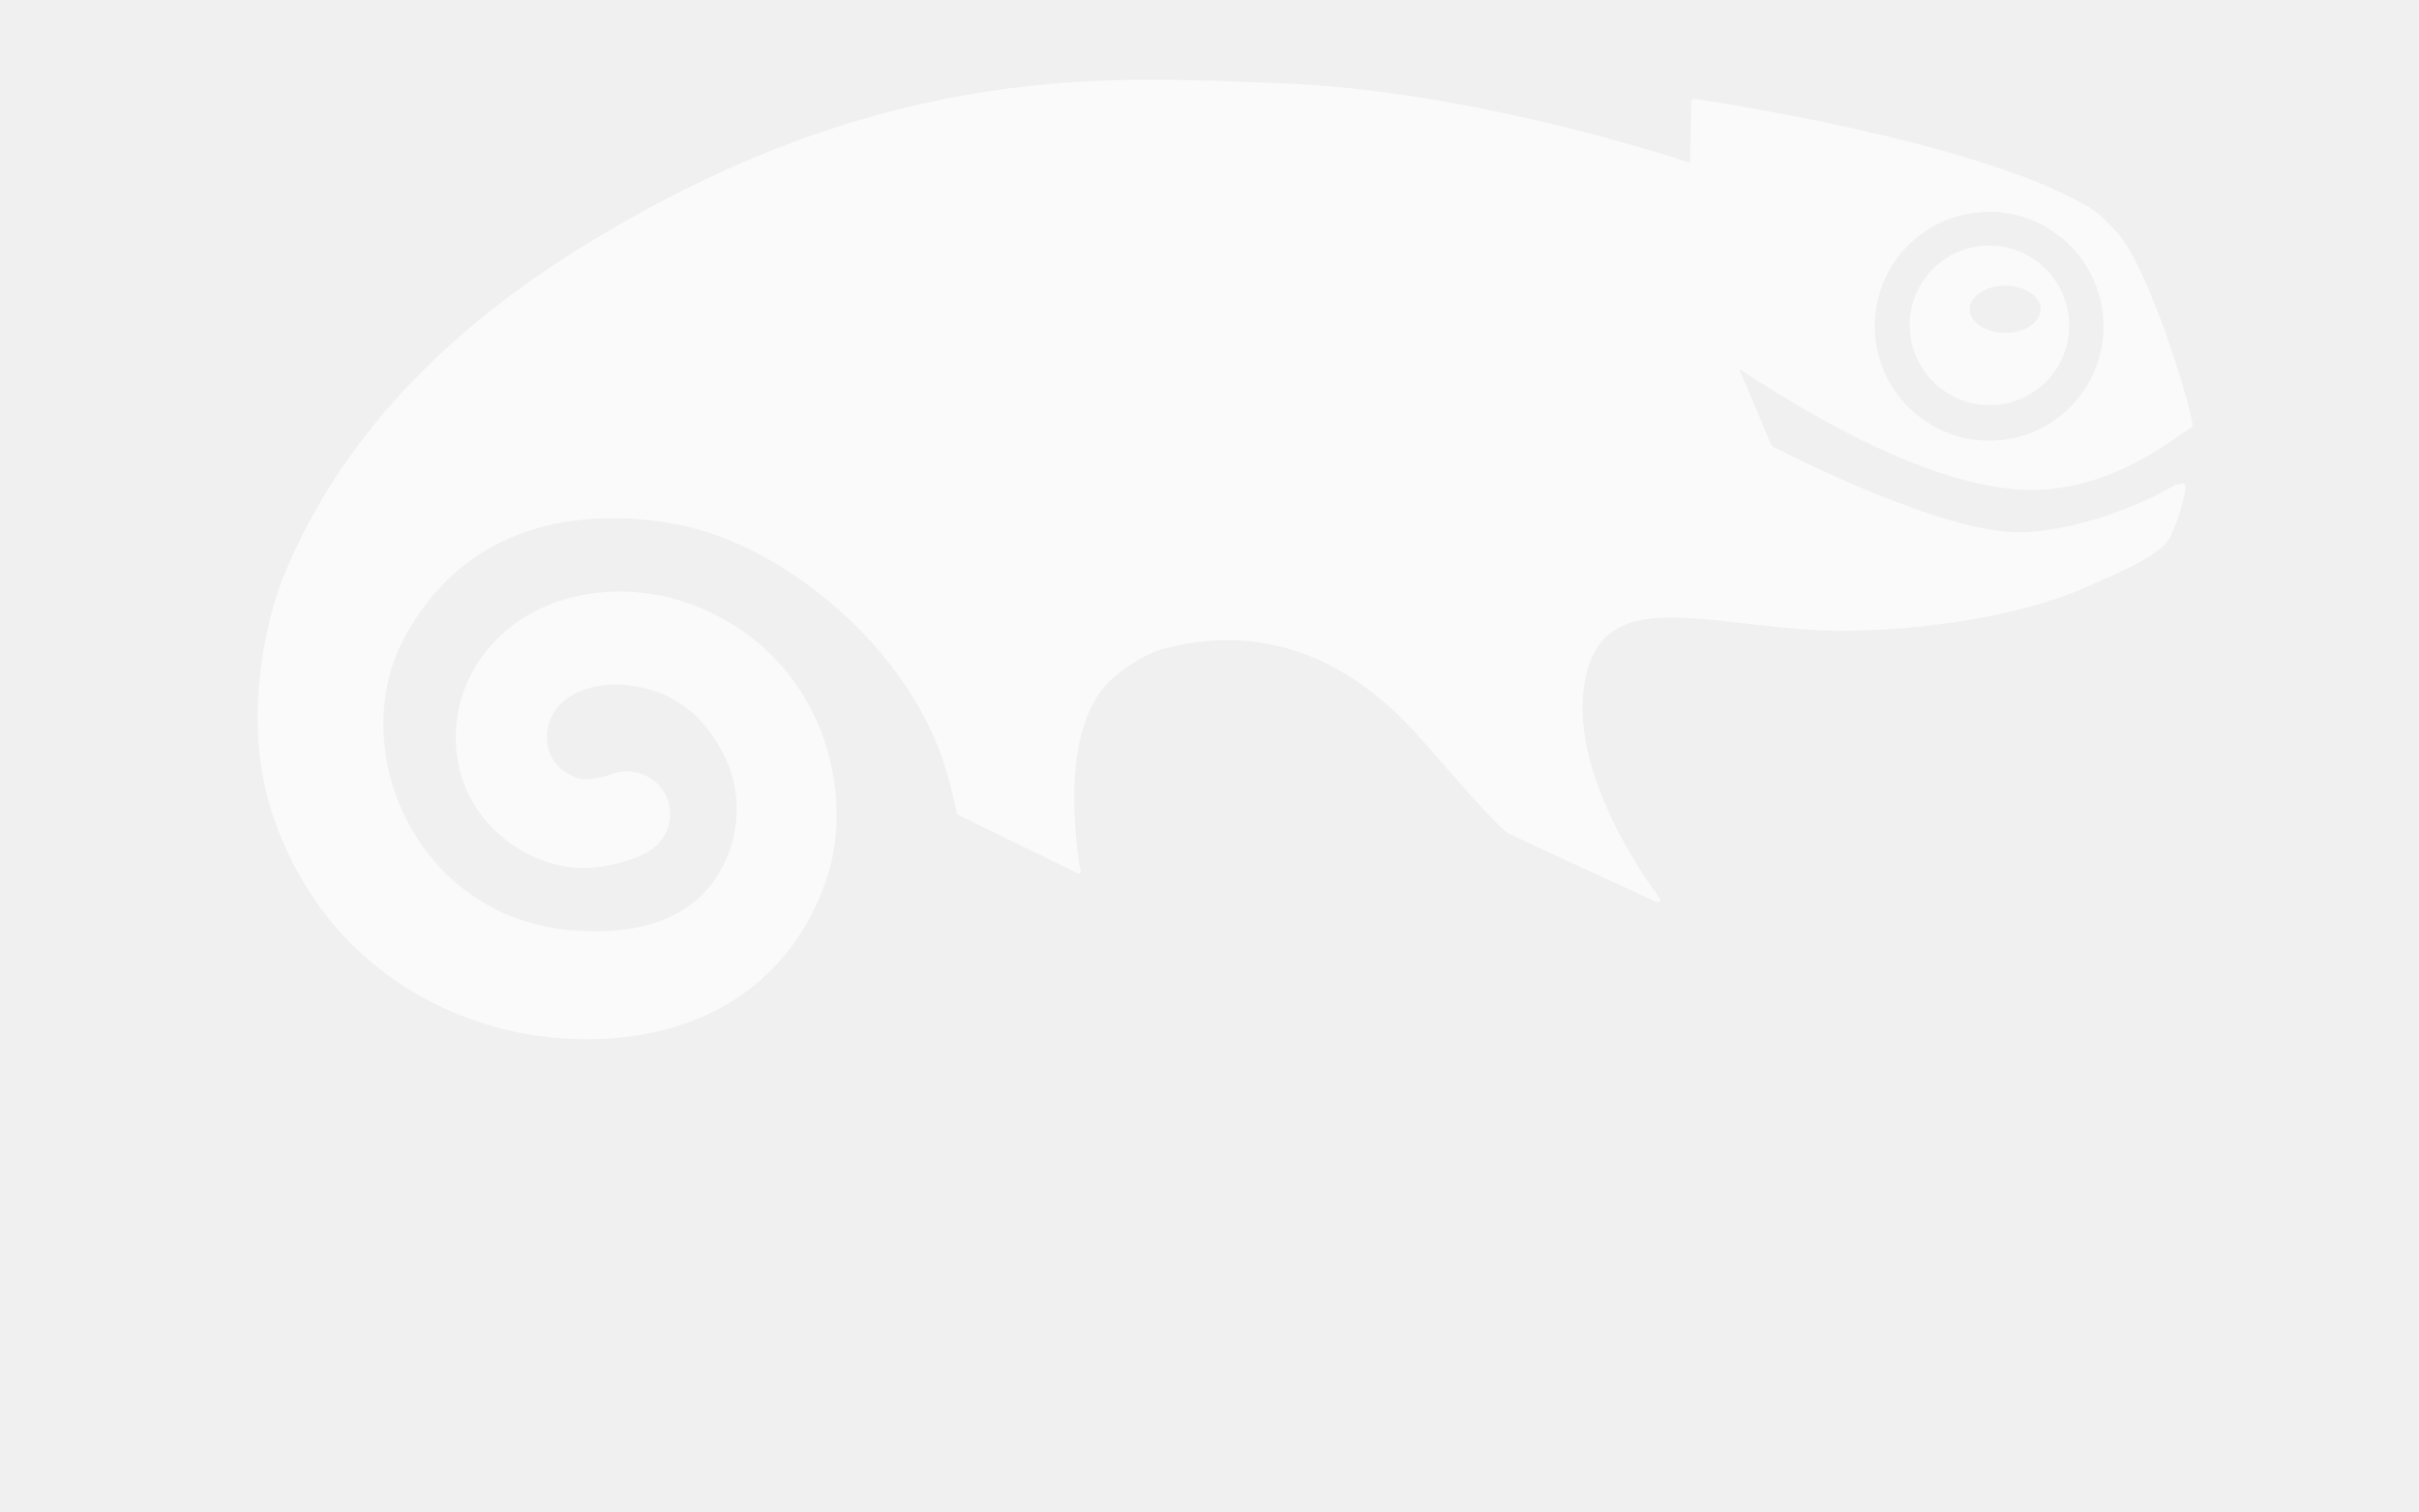
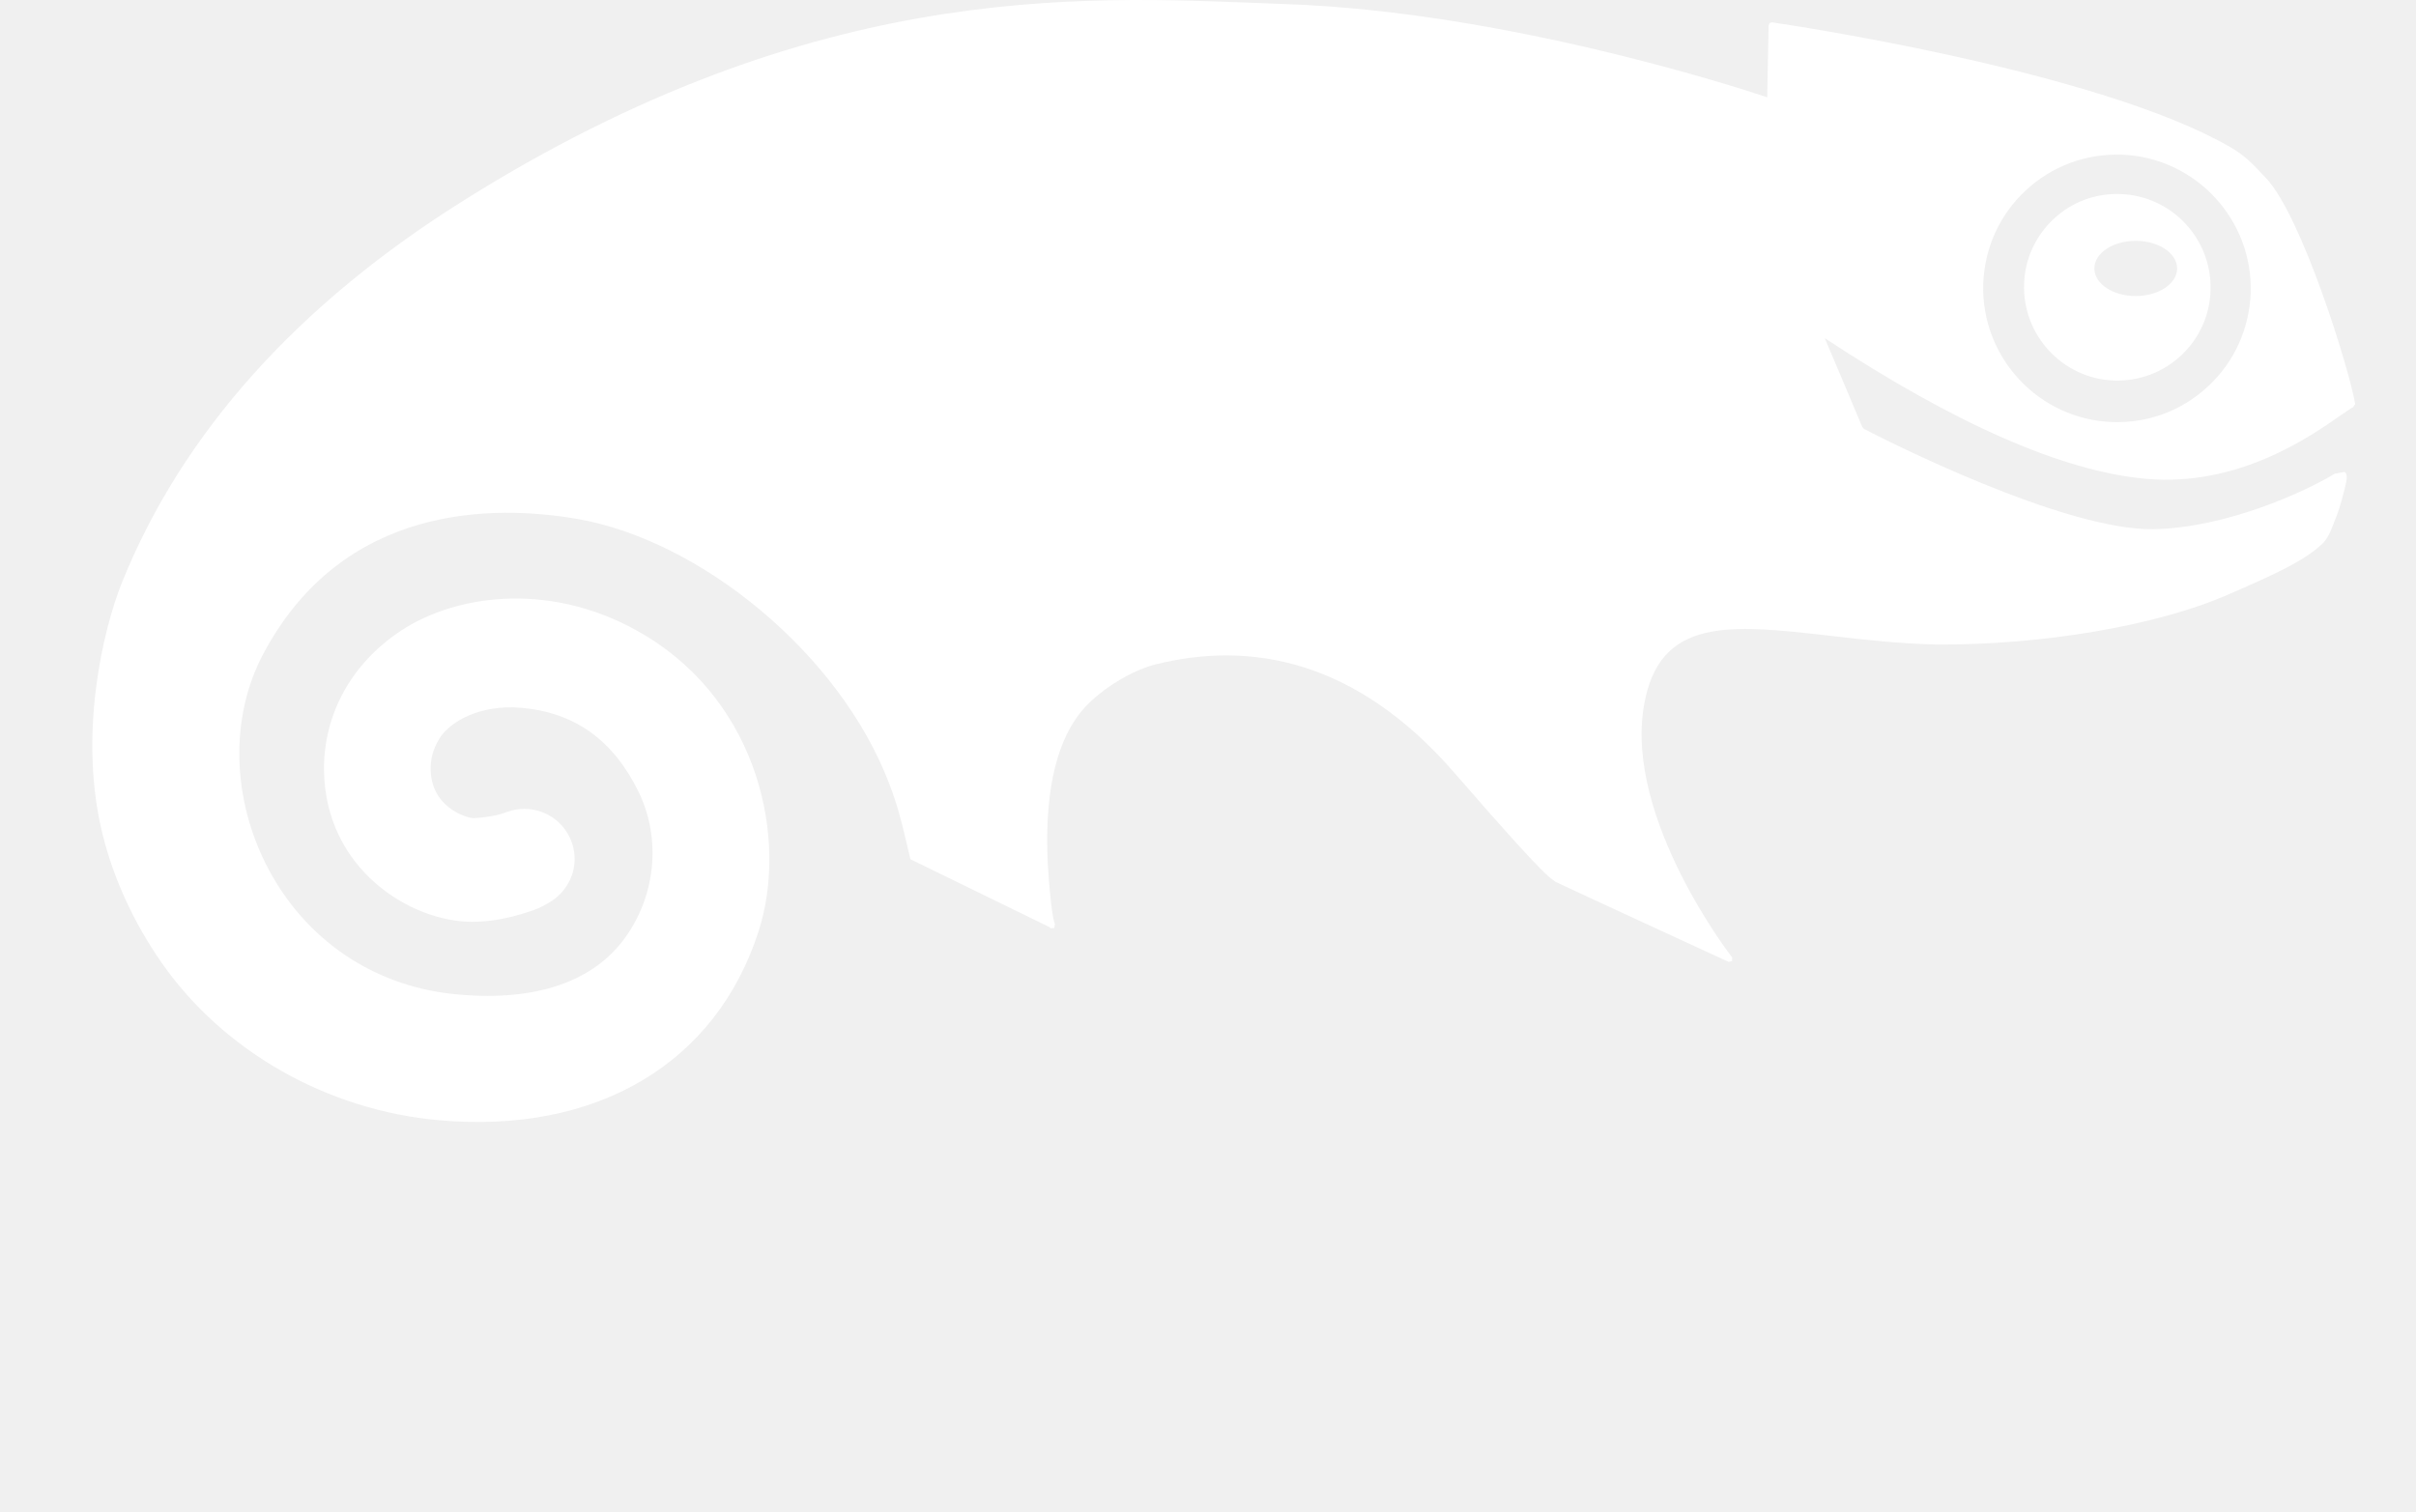
- <svg xmlns="http://www.w3.org/2000/svg" xmlns:xlink="http://www.w3.org/1999/xlink" version="1.1" x="0px" y="0px" width="400" height="250" viewBox="0 0 400 250" enable-background="new 0 0 1920 1200" xml:space="preserve" id="svg2">
-   <defs id="defs41">
-     <linearGradient xlink:href="#linearGradient3623" y2="0" x2="960" y1="1200" x1="960" gradientUnits="userSpaceOnUse" id="linearGradient3629" spreadMethod="pad">
-       <stop id="stop3631" style="stop-color:#669900;stop-opacity:1;" offset="0" />
-       <stop id="stop3633" style="stop-color:#99cc33;stop-opacity:1;" offset="1" />
-     </linearGradient>
-     <linearGradient y2="0" x2="960" y1="1200" x1="960" gradientUnits="userSpaceOnUse" id="linearGradient3623">
-       <stop id="stop3625" style="stop-color:#006699" offset="0" />
-       <stop id="stop3627" style="stop-color:#3399CC" offset="1" />
-     </linearGradient>
-   </defs>
-   <rect style="opacity:1;fill:none;fill-opacity:1" id="rect3027" width="421.179" height="259.123" x="-8.749" y="-1.208" />
-   <path clip-rule="evenodd" d="m 329.417,40.624 c -3.535,-0.127 -6.887,1.122 -9.449,3.524 -2.562,2.402 -4.073,5.657 -4.18,9.181 -0.245,7.282 5.457,13.409 12.722,13.677 3.533,0.107 6.902,-1.144 9.479,-3.545 2.573,-2.414 4.052,-5.67 4.165,-9.181 0.243,-7.282 -5.457,-13.398 -12.737,-13.656 z m 2.155,14.424 c -3.236,0 -5.85,-1.751 -5.85,-3.897 0,-2.167 2.614,-3.908 5.85,-3.908 3.236,0 5.857,1.741 5.857,3.908 0,2.148 -2.622,3.897 -5.857,3.897 z m 28.991,16.868 c 0.86,-0.567 1.491,-1.037 1.756,-1.142 l 0.286,-0.448 C 361.88,65.757 355.069,43.603 349.918,38.277 348.498,36.826 347.362,35.396 345.06,34.049 326.425,23.19 282.214,16.636 280.143,16.337 l -0.352,0.097 -0.133,0.32 c 0,0 -0.17,9.16 -0.197,10.185 C 274.947,25.422 242.123,14.82 211.353,13.753 185.259,12.835 147.258,9.461 96.903,40.423 l -1.489,0.927 C 71.723,56.128 55.366,74.35 46.816,95.521 44.135,102.184 40.528,117.216 44.103,131.362 c 1.539,6.183 4.41,12.396 8.28,17.958 8.749,12.567 23.429,20.905 39.235,22.313 22.319,1.996 39.219,-8.028 45.229,-26.798 4.133,-12.951 0,-31.953 -15.844,-41.647 -12.887,-7.891 -26.744,-6.097 -34.783,-0.779 -6.973,4.623 -10.923,11.808 -10.853,19.699 0.161,13.997 12.218,21.437 20.888,21.459 2.519,0 5.048,-0.438 7.9,-1.367 1.015,-0.309 1.97,-0.693 3.022,-1.344 l 0.33,-0.193 0.208,-0.139 -0.069,0.041 c 1.976,-1.346 3.165,-3.535 3.165,-5.884 0,-0.64 -0.09,-1.29 -0.273,-1.944 -1.024,-3.545 -4.526,-5.689 -8.155,-5.028 l -0.491,0.116 -0.663,0.202 -0.962,0.331 c -1.996,0.491 -3.49,0.534 -3.811,0.545 -1.015,-0.066 -6.005,-1.56 -6.005,-7.026 v -0.075 c 0,-2.007 0.805,-3.416 1.249,-4.185 1.552,-2.434 5.803,-4.824 11.546,-4.324 7.537,0.652 12.971,4.517 16.57,11.808 3.341,6.779 2.466,15.117 -2.253,21.225 -4.687,6.052 -13.031,8.625 -24.128,7.43 -11.19,-1.238 -20.649,-7.677 -25.948,-17.701 -5.185,-9.799 -5.468,-21.416 -0.732,-30.341 11.327,-21.384 32.723,-21.162 44.454,-19.134 17.36,3.011 37.11,19.025 44.115,37.516 1.131,2.947 1.708,5.284 2.211,7.421 l 0.756,3.193 19.613,9.576 0.257,0.193 0.476,-0.043 0.086,-0.566 c -0.122,-0.438 -0.406,-0.843 -0.86,-6.331 -0.373,-4.87 -1.131,-18.205 5.582,-24.813 2.607,-2.582 6.578,-4.887 9.715,-5.625 12.855,-3.14 27.929,-0.974 42.181,15.523 7.378,8.52 10.975,12.406 12.78,14.145 l 0.629,0.567 0.742,0.554 c 0.592,0.322 24.508,11.34 24.508,11.34 l 0.492,-0.118 0,-0.511 c -0.159,-0.182 -15.16,-19.568 -12.49,-35.532 2.103,-12.715 12.222,-11.563 26.219,-9.983 4.569,0.534 9.771,1.131 15.156,1.251 15.037,0.096 31.234,-2.681 41.217,-7.048 6.458,-2.807 10.58,-4.676 13.162,-7.024 0.929,-0.77 1.41,-2.019 1.912,-3.363 l 0.352,-0.888 c 0.418,-1.09 1.032,-3.386 1.301,-4.644 0.109,-0.554 0.172,-1.14 -0.223,-1.451 l -1.382,0.257 c -4.384,2.638 -15.342,7.634 -25.586,7.848 -12.72,0.257 -38.327,-12.791 -40.998,-14.179 l -0.257,-0.298 c -0.629,-1.537 -4.474,-10.621 -5.296,-12.542 18.439,12.147 33.732,18.862 45.439,19.898 13.033,1.161 23.191,-5.951 27.53,-8.992 z M 310.012,53.299 c 0.187,-5.05 2.301,-9.737 5.994,-13.175 3.695,-3.449 8.514,-5.232 13.568,-5.071 10.421,0.373 18.609,9.17 18.252,19.579 -0.197,5.05 -2.311,9.737 -5.994,13.164 -3.695,3.468 -8.503,5.251 -13.58,5.08 -10.409,-0.384 -18.587,-9.159 -18.24,-19.577 z" id="path15" style="opacity:0.65;fill:#ffffff;fill-rule:evenodd" />
+ <svg xmlns="http://www.w3.org/2000/svg" version="1.1" id="Layer_1" x="0px" y="0px" width="320" height="200.303" viewBox="0 0 320 200.303" enable-background="new 0 0 792 612" xml:space="preserve">
+   <defs id="defs31">
+ 	
+ 	
+ 	
+ 	
+ 	
+ 	
+ 	
+ </defs>
+   <path style="fill:#ffffff;fill-opacity:1;fill-rule:evenodd" id="path5" d="m 280.857,25.708 c -3.311,-0.119 -6.451,1.051 -8.85,3.301 -2.399,2.25 -3.815,5.298 -3.915,8.599 -0.23,6.821 5.111,12.559 11.916,12.81 3.31,0.1 6.465,-1.07 8.878,-3.32 2.41,-2.261 3.795,-5.311 3.901,-8.599 0.23,-6.819 -5.109,-12.549 -11.93,-12.791 z m 2.02,13.512 c -3.031,0 -5.479,-1.64 -5.479,-3.65 0,-2.029 2.448,-3.66 5.479,-3.66 3.031,0 5.486,1.631 5.486,3.66 -0.002,2.01 -2.457,3.65 -5.486,3.65 z m 27.153,15.799 c 0.805,-0.531 1.396,-0.972 1.645,-1.07 l 0.268,-0.419 c -0.68,-4.279 -7.059,-25.029 -11.884,-30.019 -1.329,-1.359 -2.394,-2.699 -4.55,-3.96 C 278.057,9.379 236.648,3.241 234.708,2.96 l -0.33,0.091 -0.125,0.3 c 0,0 -0.16,8.58 -0.184,9.539 C 229.841,11.47 199.098,1.54 170.278,0.54 145.838,-0.319 110.246,-3.48 63.083,25.52 l -1.394,0.868 C 39.499,40.23 24.179,57.298 16.171,77.127 13.659,83.368 10.281,97.448 13.629,110.696 c 1.442,5.791 4.13,11.611 7.756,16.819 8.194,11.77 21.944,19.58 36.749,20.899 20.904,1.87 36.733,-7.519 42.363,-25.099 3.871,-12.13 0,-29.928 -14.839,-39.008 C 73.587,76.917 60.608,78.597 53.079,83.578 46.547,87.908 42.848,94.638 42.913,102.029 c 0.151,13.11 11.444,20.078 19.564,20.099 2.359,0 4.728,-0.41 7.4,-1.28 0.951,-0.289 1.845,-0.649 2.831,-1.259 l 0.309,-0.181 0.195,-0.13 -0.065,0.039 c 1.85,-1.261 2.964,-3.311 2.964,-5.511 0,-0.6 -0.084,-1.208 -0.256,-1.821 -0.959,-3.32 -4.239,-5.328 -7.638,-4.709 l -0.46,0.109 -0.621,0.189 -0.901,0.31 c -1.87,0.46 -3.269,0.5 -3.569,0.51 -0.951,-0.061 -5.625,-1.461 -5.625,-6.58 v -0.07 c 0,-1.88 0.754,-3.199 1.17,-3.92 1.454,-2.28 5.435,-4.518 10.814,-4.05 7.059,0.61 12.149,4.23 15.52,11.06 3.129,6.349 2.31,14.159 -2.11,19.88 -4.39,5.668 -12.205,8.078 -22.598,6.959 -10.481,-1.159 -19.34,-7.191 -24.303,-16.579 -4.856,-9.178 -5.121,-20.059 -0.686,-28.418 10.609,-20.029 30.649,-19.82 41.637,-17.921 16.26,2.82 34.758,17.819 41.319,35.139 1.059,2.761 1.6,4.949 2.071,6.951 l 0.709,2.99 18.37,8.969 0.24,0.181 0.445,-0.04 0.081,-0.53 c -0.114,-0.41 -0.381,-0.789 -0.805,-5.93 -0.349,-4.562 -1.059,-17.051 5.228,-23.24 2.441,-2.419 6.161,-4.578 9.099,-5.269 12.04,-2.941 26.159,-0.912 39.507,14.539 6.91,7.98 10.279,11.619 11.97,13.249 l 0.589,0.531 0.695,0.519 c 0.554,0.302 22.954,10.621 22.954,10.621 l 0.461,-0.11 0.009,-0.479 c -0.149,-0.17 -14.199,-18.328 -11.698,-33.279 1.97,-11.909 11.447,-10.83 24.558,-9.35 4.279,0.5 9.152,1.059 14.196,1.172 14.083,0.089 29.254,-2.512 38.604,-6.602 6.049,-2.629 9.909,-4.379 12.328,-6.579 0.87,-0.721 1.321,-1.891 1.791,-3.15 l 0.33,-0.831 c 0.391,-1.021 0.966,-3.171 1.219,-4.35 0.102,-0.519 0.161,-1.068 -0.209,-1.359 l -1.294,0.24 c -4.106,2.471 -14.369,7.15 -23.965,7.35 -11.914,0.24 -35.898,-11.981 -38.399,-13.28 l -0.24,-0.279 c -0.589,-1.44 -4.19,-9.95 -4.96,-11.749 17.27,11.379 31.594,17.668 42.559,18.638 12.207,1.087 21.722,-5.574 25.785,-8.422 z M 262.684,37.58 c 0.175,-4.73 2.155,-9.12 5.614,-12.34 3.46,-3.231 7.975,-4.9 12.708,-4.749 9.76,0.349 17.43,8.589 17.095,18.338 -0.184,4.73 -2.164,9.12 -5.614,12.33 -3.46,3.25 -7.964,4.92 -12.719,4.76 -9.75,-0.36 -17.411,-8.58 -17.084,-18.338 z" clip-rule="evenodd" />
</svg>
